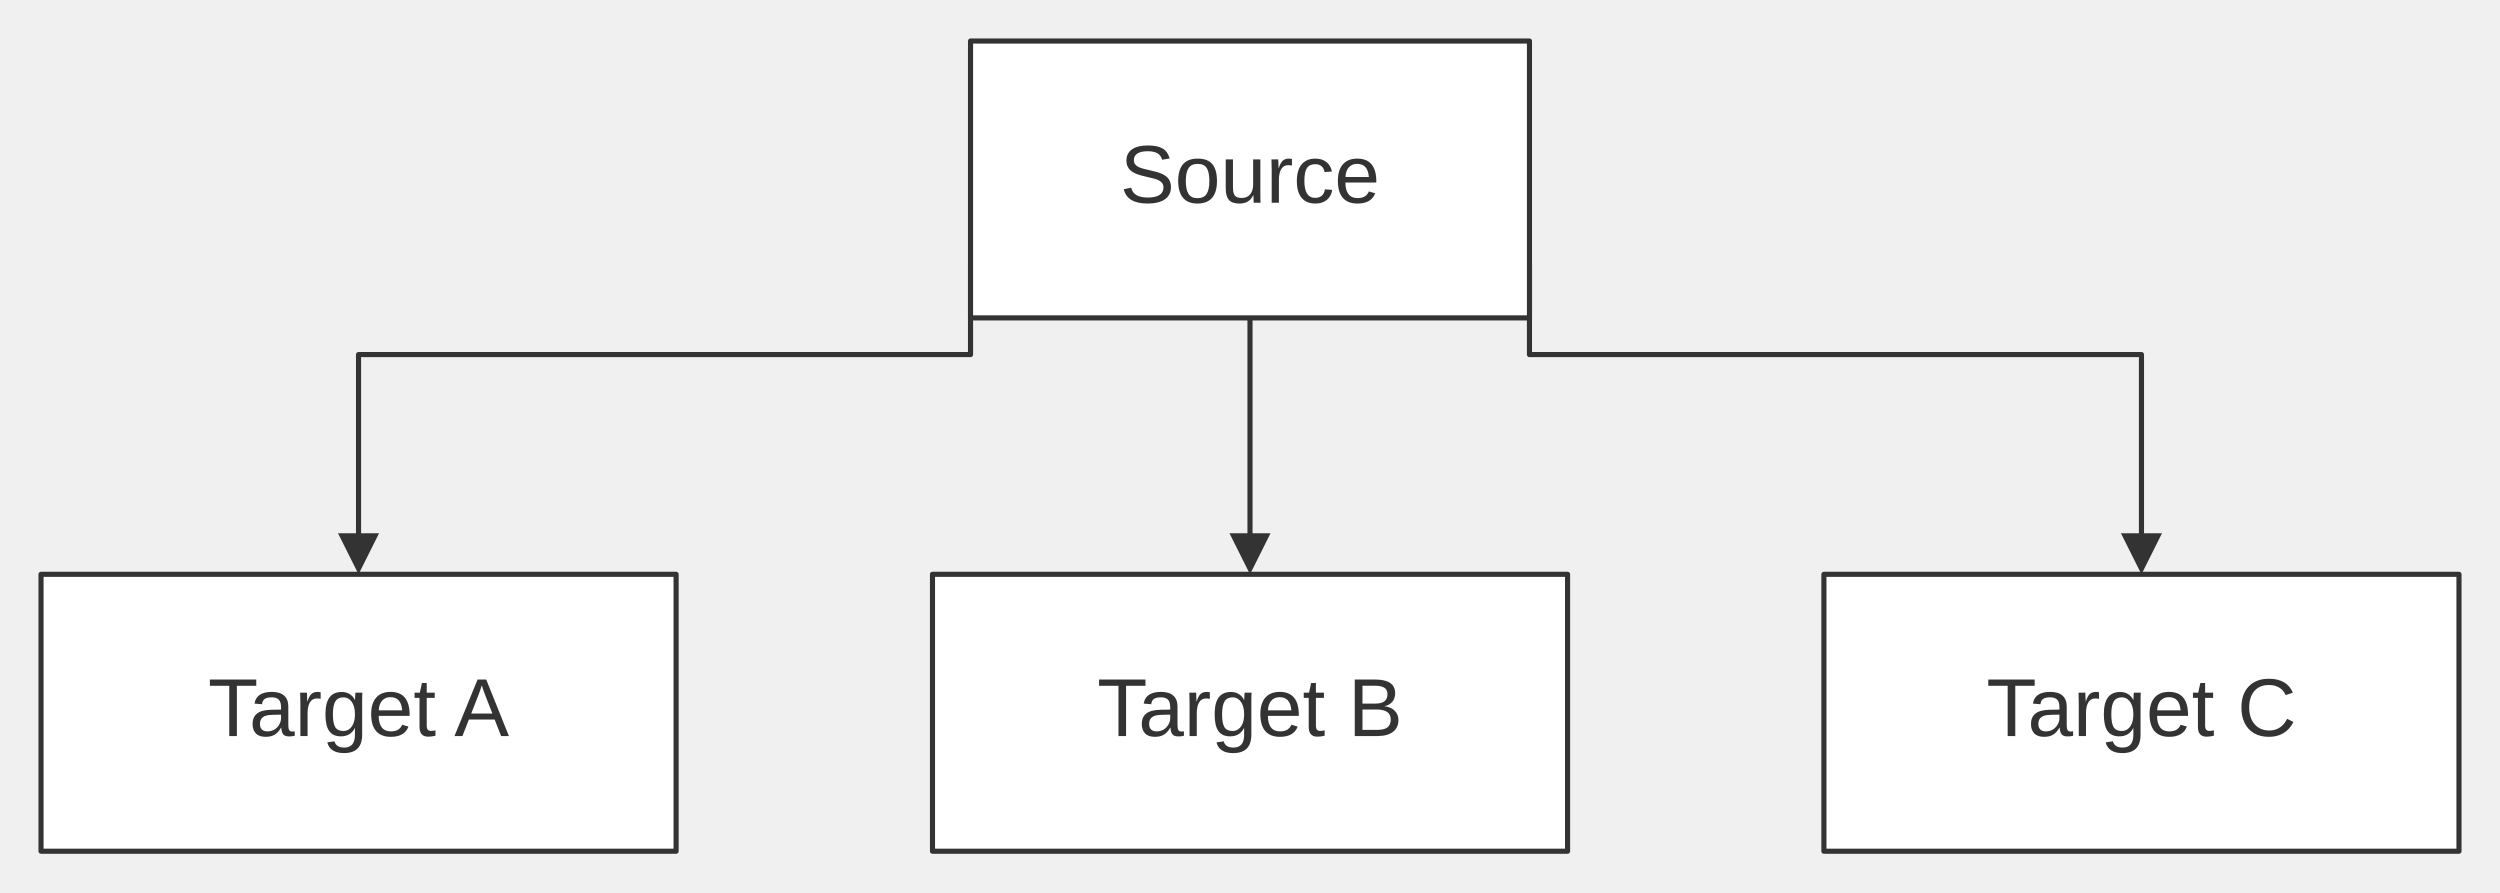
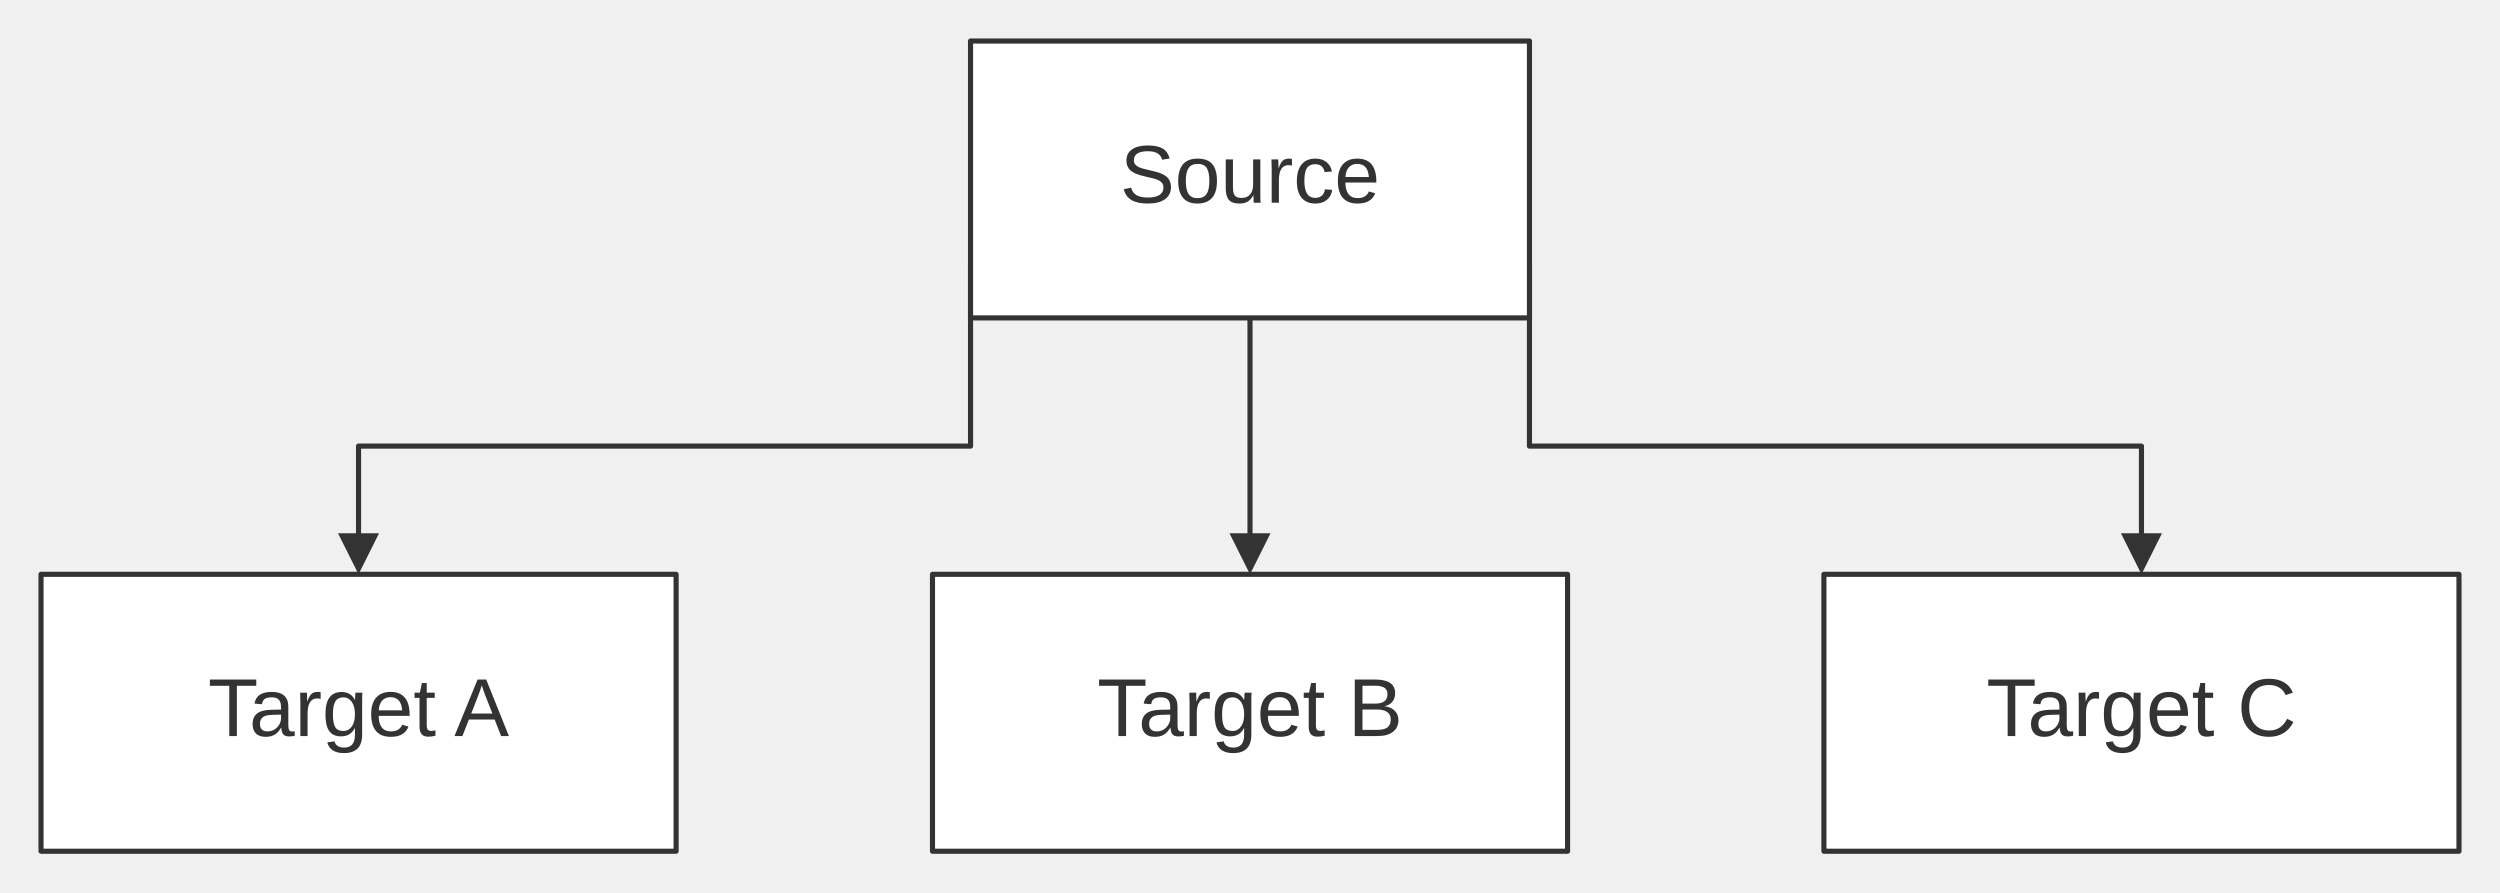
<svg xmlns="http://www.w3.org/2000/svg" width="100%" viewBox="0 0 487.54 174.00" style="max-width: 487.54px; background-color: transparent;" font-family="&quot;trebuchet ms&quot;, verdana, arial, sans-serif" font-size="16.00">
  <defs>
    <marker id="arrowhead" viewBox="0 0 10.00 10.00" refX="5.00" refY="5.00" markerWidth="8.00" markerHeight="8.00" orient="auto-start-reverse" markerUnits="userSpaceOnUse">
      <path d="M 0 0 L 10.00 5.00 L 0 10.00 z" fill="#333" />
    </marker>
    <marker id="crosshead" viewBox="0 0 11.00 11.00" refX="12.00" refY="5.20" markerWidth="11.00" markerHeight="11.00" orient="auto-start-reverse" markerUnits="userSpaceOnUse">
      <path d="M 1,1 l 9,9 M 10,1 l -9,9" stroke="#333" stroke-width="2" />
    </marker>
    <marker id="circlehead" viewBox="0 0 10.00 10.00" refX="11.00" refY="5.00" markerWidth="11.00" markerHeight="11.00" orient="auto-start-reverse" markerUnits="userSpaceOnUse">
      <circle cx="5" cy="5" r="5" stroke="#333" stroke-width="1" fill="#333" />
    </marker>
    <marker id="open-arrowhead" viewBox="0 0 10.00 10.00" refX="5.00" refY="5.00" markerWidth="8.00" markerHeight="8.00" orient="auto-start-reverse" markerUnits="userSpaceOnUse">
      <polygon points="0,0 10.00,5.00 0,10.00" fill="white" stroke="#333" stroke-width="1" />
    </marker>
    <marker id="diamondhead" viewBox="0 0 12.00 12.00" refX="6.00" refY="6.00" markerWidth="12.00" markerHeight="12.00" orient="auto-start-reverse" markerUnits="userSpaceOnUse">
      <polygon points="0,6.00 6.00,0 12.00,6.00 6.00,12.00" fill="#333" />
    </marker>
    <marker id="open-diamondhead" viewBox="0 0 12.00 12.00" refX="6.00" refY="6.00" markerWidth="12.00" markerHeight="12.00" orient="auto-start-reverse" markerUnits="userSpaceOnUse">
      <polygon points="0,6.00 6.00,0 12.00,6.00 6.00,12.00" fill="white" stroke="#333" stroke-width="1" />
    </marker>
  </defs>
  <g transform="translate(0.00,0.00)">
    <g class="edgePaths">
-       <path d="M189.27,51.30 L189.27,69.15 L69.92,69.15 L69.92,87.00 L69.92,108.00" stroke="#333" stroke-width="1.00" fill="none" stroke-linecap="round" stroke-linejoin="round" marker-end="url(#arrowhead)" />
+       <path d="M189.27,51.30 L189.27,87.00 L69.92,87.00 L69.92,108.00" stroke="#333" stroke-width="1.00" fill="none" stroke-linecap="round" stroke-linejoin="round" marker-end="url(#arrowhead)" />
      <path d="M243.77,62.00 L243.77,87.00 L243.77,108.00" stroke="#333" stroke-width="1.00" fill="none" stroke-linecap="round" stroke-linejoin="round" marker-end="url(#arrowhead)" />
-       <path d="M298.27,51.30 L298.27,69.15 L417.62,69.15 L417.62,87.00 L417.62,108.00" stroke="#333" stroke-width="1.00" fill="none" stroke-linecap="round" stroke-linejoin="round" marker-end="url(#arrowhead)" />
+       <path d="M298.27,51.30 L298.27,87.00 L417.62,87.00 L417.62,108.00" stroke="#333" stroke-width="1.00" fill="none" stroke-linecap="round" stroke-linejoin="round" marker-end="url(#arrowhead)" />
    </g>
    <g class="edgeLabels">
    </g>
    <g class="nodes">
      <rect x="189.27" y="8.00" width="109.00" height="54.00" fill="white" stroke="#333" stroke-width="1.00" stroke-linejoin="round" />
      <text x="243.77" y="35.00" text-anchor="middle" dominant-baseline="middle" fill="#333">Source</text>
      <rect x="8.00" y="112.00" width="123.85" height="54.00" fill="white" stroke="#333" stroke-width="1.00" stroke-linejoin="round" />
      <text x="69.92" y="139.00" text-anchor="middle" dominant-baseline="middle" fill="#333">Target A</text>
      <rect x="181.85" y="112.00" width="123.85" height="54.00" fill="white" stroke="#333" stroke-width="1.00" stroke-linejoin="round" />
      <text x="243.77" y="139.00" text-anchor="middle" dominant-baseline="middle" fill="#333">Target B</text>
      <rect x="355.69" y="112.00" width="123.85" height="54.00" fill="white" stroke="#333" stroke-width="1.00" stroke-linejoin="round" />
      <text x="417.62" y="139.00" text-anchor="middle" dominant-baseline="middle" fill="#333">Target C</text>
    </g>
  </g>
</svg>
